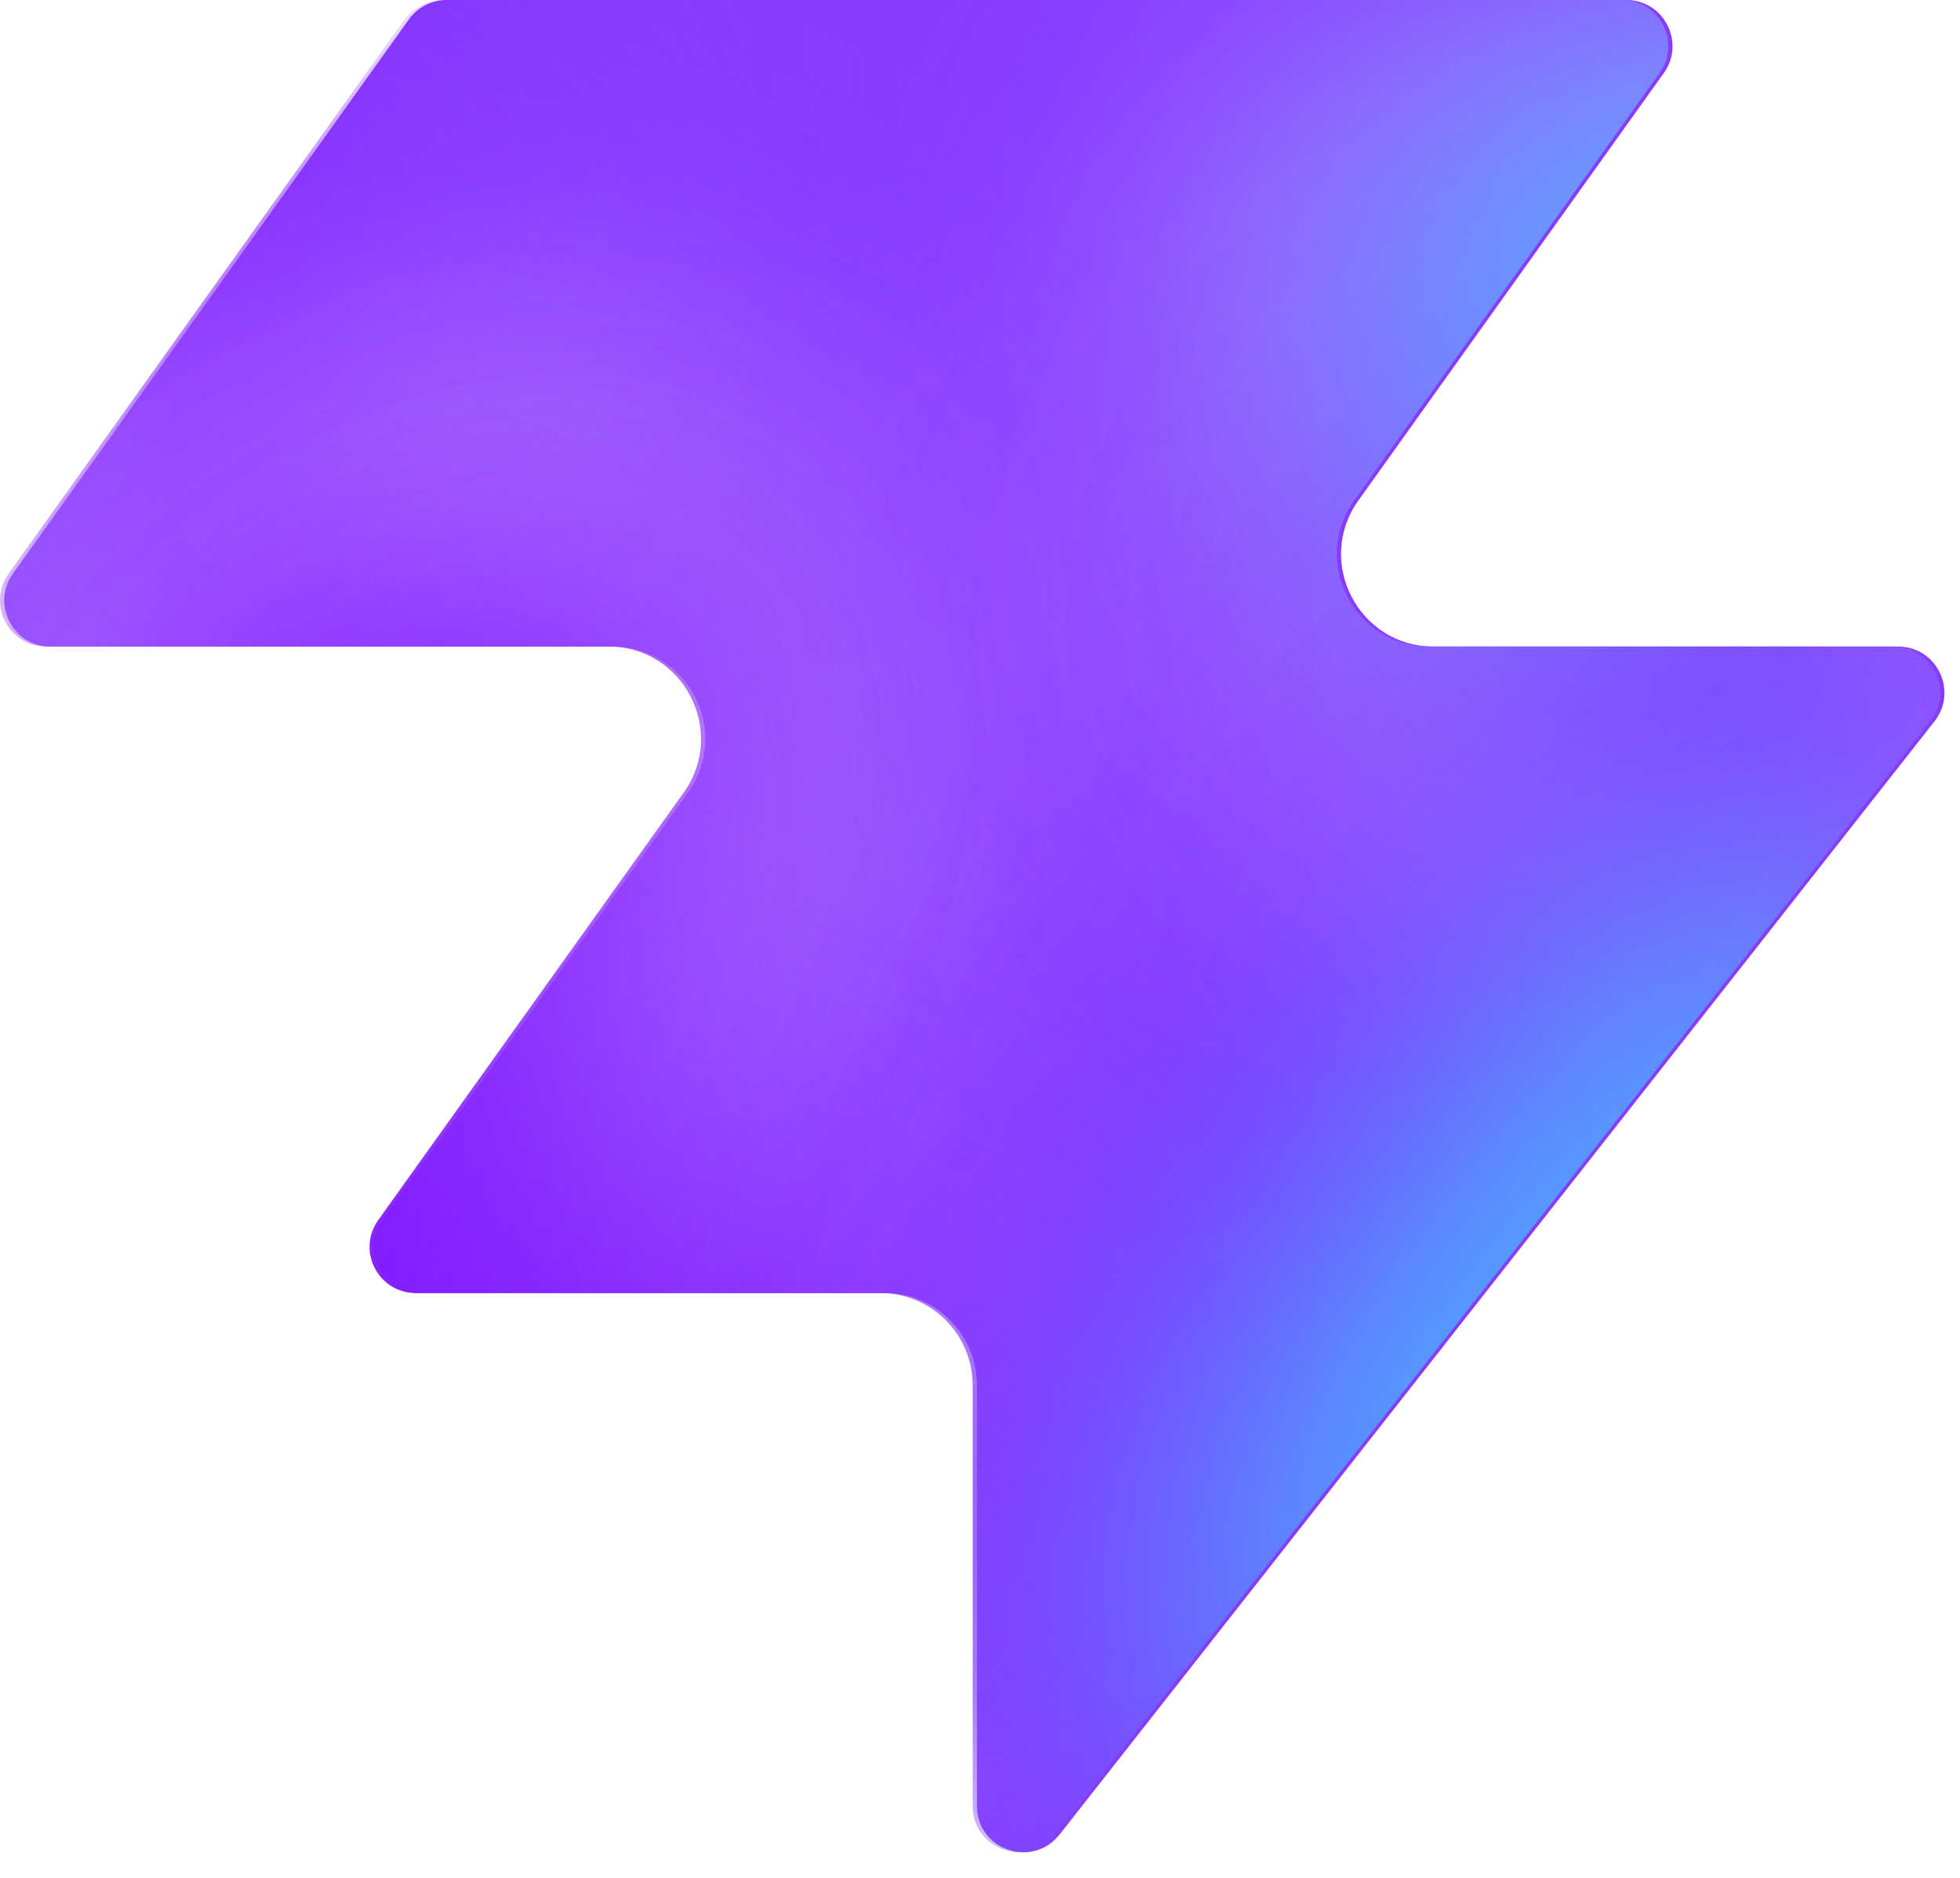
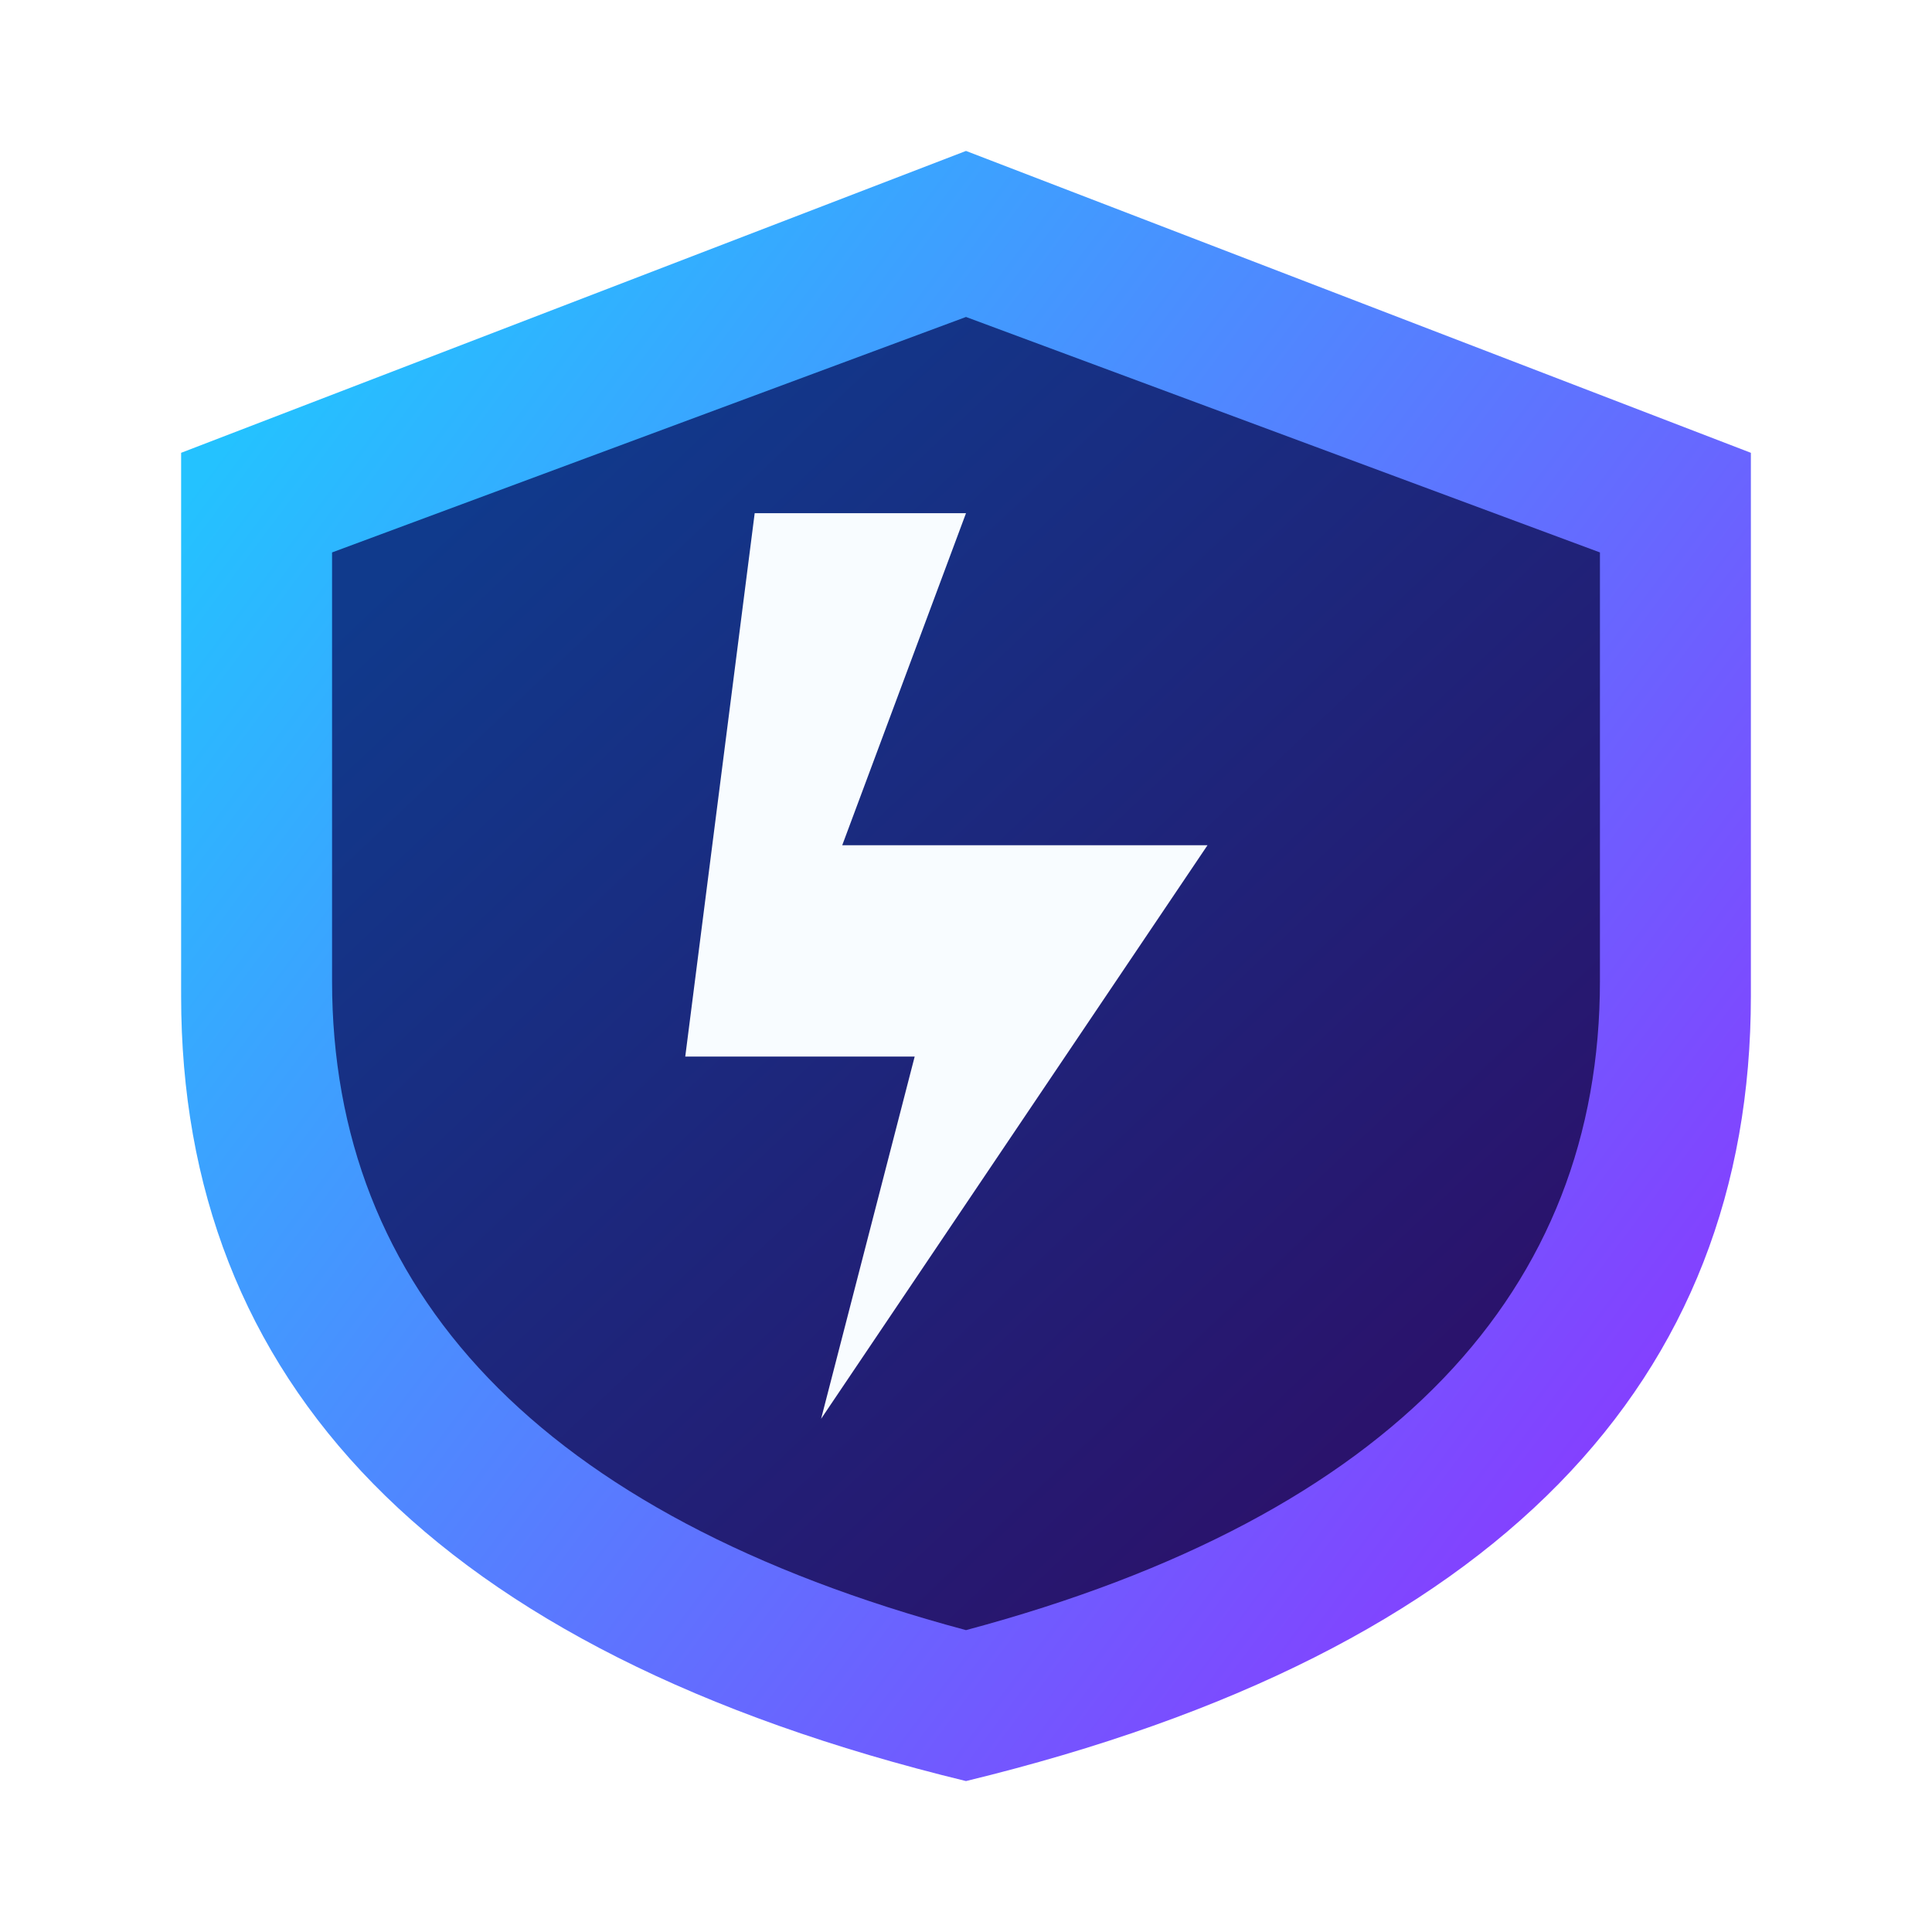
- <svg xmlns="http://www.w3.org/2000/svg" width="48" height="46" fill="none" viewBox="0 0 48 46">
-   <path fill="#863bff" d="M25.946 44.938c-.664.845-2.021.375-2.021-.698V33.937a2.26 2.26 0 0 0-2.262-2.262H10.287c-.92 0-1.456-1.04-.92-1.788l7.48-10.471c1.07-1.497 0-3.578-1.842-3.578H1.237c-.92 0-1.456-1.04-.92-1.788L10.013.474c.214-.297.556-.474.92-.474h28.894c.92 0 1.456 1.04.92 1.788l-7.48 10.471c-1.07 1.498 0 3.579 1.842 3.579h11.377c.943 0 1.473 1.088.89 1.83L25.947 44.94z" style="fill:#863bff;fill:color(display-p3 .525 .23 1);fill-opacity:1" />
-   <mask id="a" width="48" height="46" x="0" y="0" maskUnits="userSpaceOnUse" style="mask-type:alpha">
-     <path fill="#000" d="M25.842 44.938c-.664.844-2.021.375-2.021-.698V33.937a2.26 2.26 0 0 0-2.262-2.262H10.183c-.92 0-1.456-1.04-.92-1.788l7.48-10.471c1.07-1.498 0-3.579-1.842-3.579H1.133c-.92 0-1.456-1.04-.92-1.787L9.91.473c.214-.297.556-.474.92-.474h28.894c.92 0 1.456 1.04.92 1.788l-7.48 10.471c-1.07 1.498 0 3.578 1.842 3.578h11.377c.943 0 1.473 1.088.89 1.832L25.843 44.94z" style="fill:#000;fill-opacity:1" />
-   </mask>
-   <g mask="url(#a)">
-     <g filter="url(#b)">
-       <ellipse cx="5.508" cy="14.704" fill="#ede6ff" rx="5.508" ry="14.704" style="fill:#ede6ff;fill:color(display-p3 .927 .903 1);fill-opacity:1" transform="matrix(.00324 1 1 -.00324 -4.47 31.516)" />
-     </g>
-     <g filter="url(#c)">
-       <ellipse cx="10.399" cy="29.851" fill="#ede6ff" rx="10.399" ry="29.851" style="fill:#ede6ff;fill:color(display-p3 .927 .903 1);fill-opacity:1" transform="matrix(.00324 1 1 -.00324 -39.328 7.883)" />
-     </g>
-     <g filter="url(#d)">
-       <ellipse cx="5.508" cy="30.487" fill="#7e14ff" rx="5.508" ry="30.487" style="fill:#7e14ff;fill:color(display-p3 .492 .077 1);fill-opacity:1" transform="rotate(89.814 -25.913 -14.639)scale(1 -1)" />
-     </g>
-     <g filter="url(#e)">
-       <ellipse cx="5.508" cy="30.599" fill="#7e14ff" rx="5.508" ry="30.599" style="fill:#7e14ff;fill:color(display-p3 .492 .077 1);fill-opacity:1" transform="rotate(89.814 -32.644 -3.334)scale(1 -1)" />
-     </g>
-     <g filter="url(#f)">
-       <ellipse cx="5.508" cy="30.599" fill="#7e14ff" rx="5.508" ry="30.599" style="fill:#7e14ff;fill:color(display-p3 .492 .077 1);fill-opacity:1" transform="matrix(.00324 1 1 -.00324 -34.34 30.47)" />
-     </g>
-     <g filter="url(#g)">
-       <ellipse cx="14.072" cy="22.078" fill="#ede6ff" rx="14.072" ry="22.078" style="fill:#ede6ff;fill:color(display-p3 .927 .903 1);fill-opacity:1" transform="rotate(93.35 24.506 48.493)scale(-1 1)" />
-     </g>
-     <g filter="url(#h)">
-       <ellipse cx="3.47" cy="21.501" fill="#7e14ff" rx="3.47" ry="21.501" style="fill:#7e14ff;fill:color(display-p3 .492 .077 1);fill-opacity:1" transform="rotate(89.009 28.708 47.59)scale(-1 1)" />
-     </g>
-     <g filter="url(#i)">
-       <ellipse cx="3.47" cy="21.501" fill="#7e14ff" rx="3.47" ry="21.501" style="fill:#7e14ff;fill:color(display-p3 .492 .077 1);fill-opacity:1" transform="rotate(89.009 28.708 47.59)scale(-1 1)" />
-     </g>
-     <g filter="url(#j)">
-       <ellipse cx=".387" cy="8.972" fill="#7e14ff" rx="4.407" ry="29.108" style="fill:#7e14ff;fill:color(display-p3 .492 .077 1);fill-opacity:1" transform="rotate(39.51 .387 8.972)" />
-     </g>
-     <g filter="url(#k)">
-       <ellipse cx="47.523" cy="-6.092" fill="#7e14ff" rx="4.407" ry="29.108" style="fill:#7e14ff;fill:color(display-p3 .492 .077 1);fill-opacity:1" transform="rotate(37.892 47.523 -6.092)" />
-     </g>
-     <g filter="url(#l)">
-       <ellipse cx="41.412" cy="6.333" fill="#47bfff" rx="5.971" ry="9.665" style="fill:#47bfff;fill:color(display-p3 .28 .748 1);fill-opacity:1" transform="rotate(37.892 41.412 6.333)" />
-     </g>
-     <g filter="url(#m)">
-       <ellipse cx="-1.879" cy="38.332" fill="#7e14ff" rx="4.407" ry="29.108" style="fill:#7e14ff;fill:color(display-p3 .492 .077 1);fill-opacity:1" transform="rotate(37.892 -1.88 38.332)" />
-     </g>
-     <g filter="url(#n)">
-       <ellipse cx="-1.879" cy="38.332" fill="#7e14ff" rx="4.407" ry="29.108" style="fill:#7e14ff;fill:color(display-p3 .492 .077 1);fill-opacity:1" transform="rotate(37.892 -1.88 38.332)" />
-     </g>
-     <g filter="url(#o)">
-       <ellipse cx="35.651" cy="29.907" fill="#7e14ff" rx="4.407" ry="29.108" style="fill:#7e14ff;fill:color(display-p3 .492 .077 1);fill-opacity:1" transform="rotate(37.892 35.651 29.907)" />
-     </g>
-     <g filter="url(#p)">
-       <ellipse cx="38.418" cy="32.4" fill="#47bfff" rx="5.971" ry="15.297" style="fill:#47bfff;fill:color(display-p3 .28 .748 1);fill-opacity:1" transform="rotate(37.892 38.418 32.4)" />
-     </g>
-   </g>
+ <svg xmlns="http://www.w3.org/2000/svg" viewBox="0 0 64 64" fill="none">
  <defs>
-     <filter id="b" width="60.045" height="41.654" x="-19.77" y="16.149" color-interpolation-filters="sRGB" filterUnits="userSpaceOnUse">
-       <feFlood flood-opacity="0" result="BackgroundImageFix" />
-       <feBlend in="SourceGraphic" in2="BackgroundImageFix" result="shape" />
-       <feGaussianBlur result="effect1_foregroundBlur_2002_17158" stdDeviation="7.659" />
-     </filter>
-     <filter id="c" width="90.34" height="51.437" x="-54.613" y="-7.533" color-interpolation-filters="sRGB" filterUnits="userSpaceOnUse">
-       <feFlood flood-opacity="0" result="BackgroundImageFix" />
-       <feBlend in="SourceGraphic" in2="BackgroundImageFix" result="shape" />
-       <feGaussianBlur result="effect1_foregroundBlur_2002_17158" stdDeviation="7.659" />
-     </filter>
-     <filter id="d" width="79.355" height="29.4" x="-49.64" y="2.03" color-interpolation-filters="sRGB" filterUnits="userSpaceOnUse">
-       <feFlood flood-opacity="0" result="BackgroundImageFix" />
-       <feBlend in="SourceGraphic" in2="BackgroundImageFix" result="shape" />
-       <feGaussianBlur result="effect1_foregroundBlur_2002_17158" stdDeviation="4.596" />
-     </filter>
-     <filter id="e" width="79.579" height="29.4" x="-45.045" y="20.029" color-interpolation-filters="sRGB" filterUnits="userSpaceOnUse">
-       <feFlood flood-opacity="0" result="BackgroundImageFix" />
-       <feBlend in="SourceGraphic" in2="BackgroundImageFix" result="shape" />
-       <feGaussianBlur result="effect1_foregroundBlur_2002_17158" stdDeviation="4.596" />
-     </filter>
-     <filter id="f" width="79.579" height="29.4" x="-43.513" y="21.178" color-interpolation-filters="sRGB" filterUnits="userSpaceOnUse">
-       <feFlood flood-opacity="0" result="BackgroundImageFix" />
-       <feBlend in="SourceGraphic" in2="BackgroundImageFix" result="shape" />
-       <feGaussianBlur result="effect1_foregroundBlur_2002_17158" stdDeviation="4.596" />
-     </filter>
-     <filter id="g" width="74.749" height="58.852" x="15.756" y="-17.901" color-interpolation-filters="sRGB" filterUnits="userSpaceOnUse">
-       <feFlood flood-opacity="0" result="BackgroundImageFix" />
-       <feBlend in="SourceGraphic" in2="BackgroundImageFix" result="shape" />
-       <feGaussianBlur result="effect1_foregroundBlur_2002_17158" stdDeviation="7.659" />
-     </filter>
-     <filter id="h" width="61.377" height="25.362" x="23.548" y="2.284" color-interpolation-filters="sRGB" filterUnits="userSpaceOnUse">
-       <feFlood flood-opacity="0" result="BackgroundImageFix" />
-       <feBlend in="SourceGraphic" in2="BackgroundImageFix" result="shape" />
-       <feGaussianBlur result="effect1_foregroundBlur_2002_17158" stdDeviation="4.596" />
-     </filter>
-     <filter id="i" width="61.377" height="25.362" x="23.548" y="2.284" color-interpolation-filters="sRGB" filterUnits="userSpaceOnUse">
-       <feFlood flood-opacity="0" result="BackgroundImageFix" />
-       <feBlend in="SourceGraphic" in2="BackgroundImageFix" result="shape" />
-       <feGaussianBlur result="effect1_foregroundBlur_2002_17158" stdDeviation="4.596" />
-     </filter>
-     <filter id="j" width="56.045" height="63.649" x="-27.636" y="-22.853" color-interpolation-filters="sRGB" filterUnits="userSpaceOnUse">
-       <feFlood flood-opacity="0" result="BackgroundImageFix" />
-       <feBlend in="SourceGraphic" in2="BackgroundImageFix" result="shape" />
-       <feGaussianBlur result="effect1_foregroundBlur_2002_17158" stdDeviation="4.596" />
-     </filter>
-     <filter id="k" width="54.814" height="64.646" x="20.116" y="-38.415" color-interpolation-filters="sRGB" filterUnits="userSpaceOnUse">
-       <feFlood flood-opacity="0" result="BackgroundImageFix" />
-       <feBlend in="SourceGraphic" in2="BackgroundImageFix" result="shape" />
-       <feGaussianBlur result="effect1_foregroundBlur_2002_17158" stdDeviation="4.596" />
-     </filter>
-     <filter id="l" width="33.541" height="35.313" x="24.641" y="-11.323" color-interpolation-filters="sRGB" filterUnits="userSpaceOnUse">
-       <feFlood flood-opacity="0" result="BackgroundImageFix" />
-       <feBlend in="SourceGraphic" in2="BackgroundImageFix" result="shape" />
-       <feGaussianBlur result="effect1_foregroundBlur_2002_17158" stdDeviation="4.596" />
-     </filter>
-     <filter id="m" width="54.814" height="64.646" x="-29.286" y="6.009" color-interpolation-filters="sRGB" filterUnits="userSpaceOnUse">
-       <feFlood flood-opacity="0" result="BackgroundImageFix" />
-       <feBlend in="SourceGraphic" in2="BackgroundImageFix" result="shape" />
-       <feGaussianBlur result="effect1_foregroundBlur_2002_17158" stdDeviation="4.596" />
-     </filter>
-     <filter id="n" width="54.814" height="64.646" x="-29.286" y="6.009" color-interpolation-filters="sRGB" filterUnits="userSpaceOnUse">
-       <feFlood flood-opacity="0" result="BackgroundImageFix" />
-       <feBlend in="SourceGraphic" in2="BackgroundImageFix" result="shape" />
-       <feGaussianBlur result="effect1_foregroundBlur_2002_17158" stdDeviation="4.596" />
-     </filter>
-     <filter id="o" width="54.814" height="64.646" x="8.244" y="-2.416" color-interpolation-filters="sRGB" filterUnits="userSpaceOnUse">
-       <feFlood flood-opacity="0" result="BackgroundImageFix" />
-       <feBlend in="SourceGraphic" in2="BackgroundImageFix" result="shape" />
-       <feGaussianBlur result="effect1_foregroundBlur_2002_17158" stdDeviation="4.596" />
-     </filter>
-     <filter id="p" width="39.409" height="43.623" x="18.713" y="10.588" color-interpolation-filters="sRGB" filterUnits="userSpaceOnUse">
-       <feFlood flood-opacity="0" result="BackgroundImageFix" />
-       <feBlend in="SourceGraphic" in2="BackgroundImageFix" result="shape" />
-       <feGaussianBlur result="effect1_foregroundBlur_2002_17158" stdDeviation="4.596" />
+     <linearGradient id="frame" x1="8" y1="14" x2="56" y2="50" gradientUnits="userSpaceOnUse">
+       <stop stop-color="#24C2FF" />
+       <stop offset="1" stop-color="#8A38FF" />
+     </linearGradient>
+     <linearGradient id="panel" x1="16" y1="16" x2="50" y2="52" gradientUnits="userSpaceOnUse">
+       <stop stop-color="#103A8C" />
+       <stop offset="1" stop-color="#2E0D67" />
+     </linearGradient>
+     <filter id="glow" x="14" y="10" width="36" height="44" color-interpolation-filters="sRGB">
+       <feGaussianBlur stdDeviation="2.5" />
    </filter>
  </defs>
+   <path d="M32 5 58 15v18c0 12.7-8.3 21.7-26 26C14.3 54.7 6 45.7 6 33V15L32 5Z" fill="url(#frame)" />
+   <path d="M32 10.5 53 18.3v14.2c0 10.2-6.8 17.7-21 21.5C17.8 50.2 11 42.7 11 32.5V18.3L32 10.5Z" fill="url(#panel)" />
+   <path d="M24 18h6.5L26.8 28H39l-10.2 18 2.5-11H23l1-4.5" fill="#8EE8FF" filter="url(#glow)" opacity=".85" />
+   <path d="M25 17h7l-4.1 11H40l-12.8 19 3.1-12H22.7L25 17Z" fill="#F8FCFF" />
</svg>
